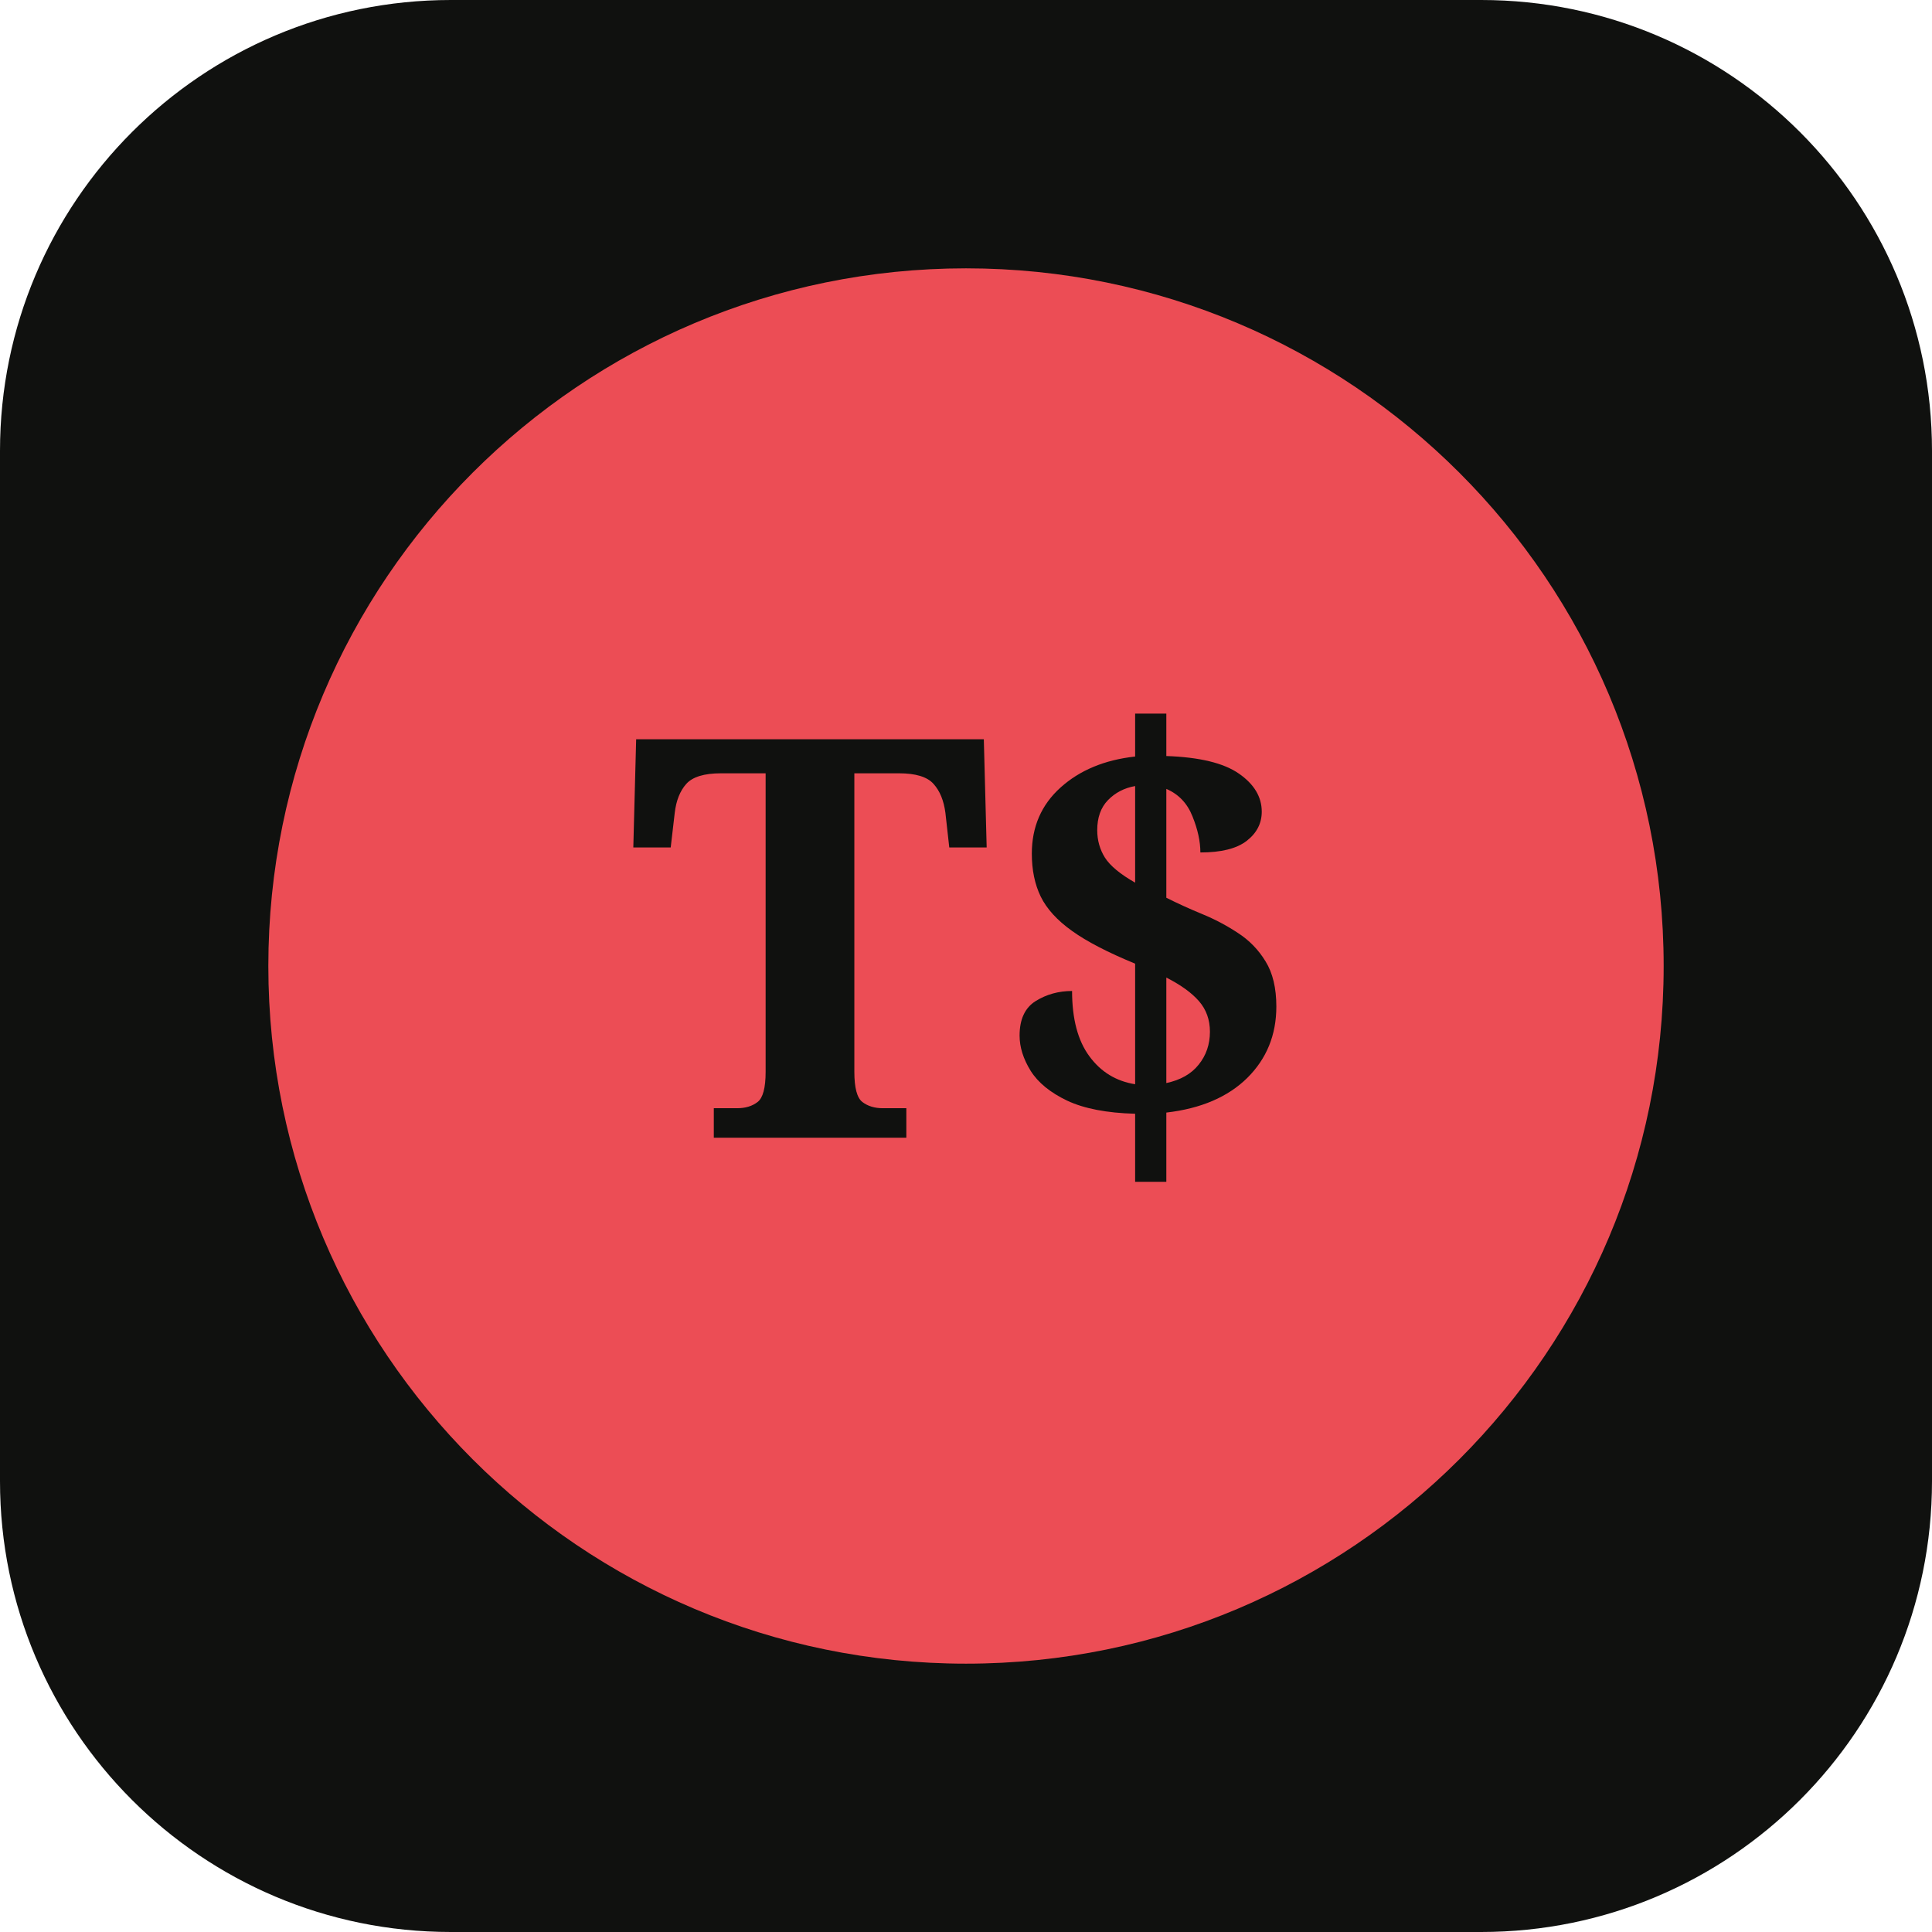
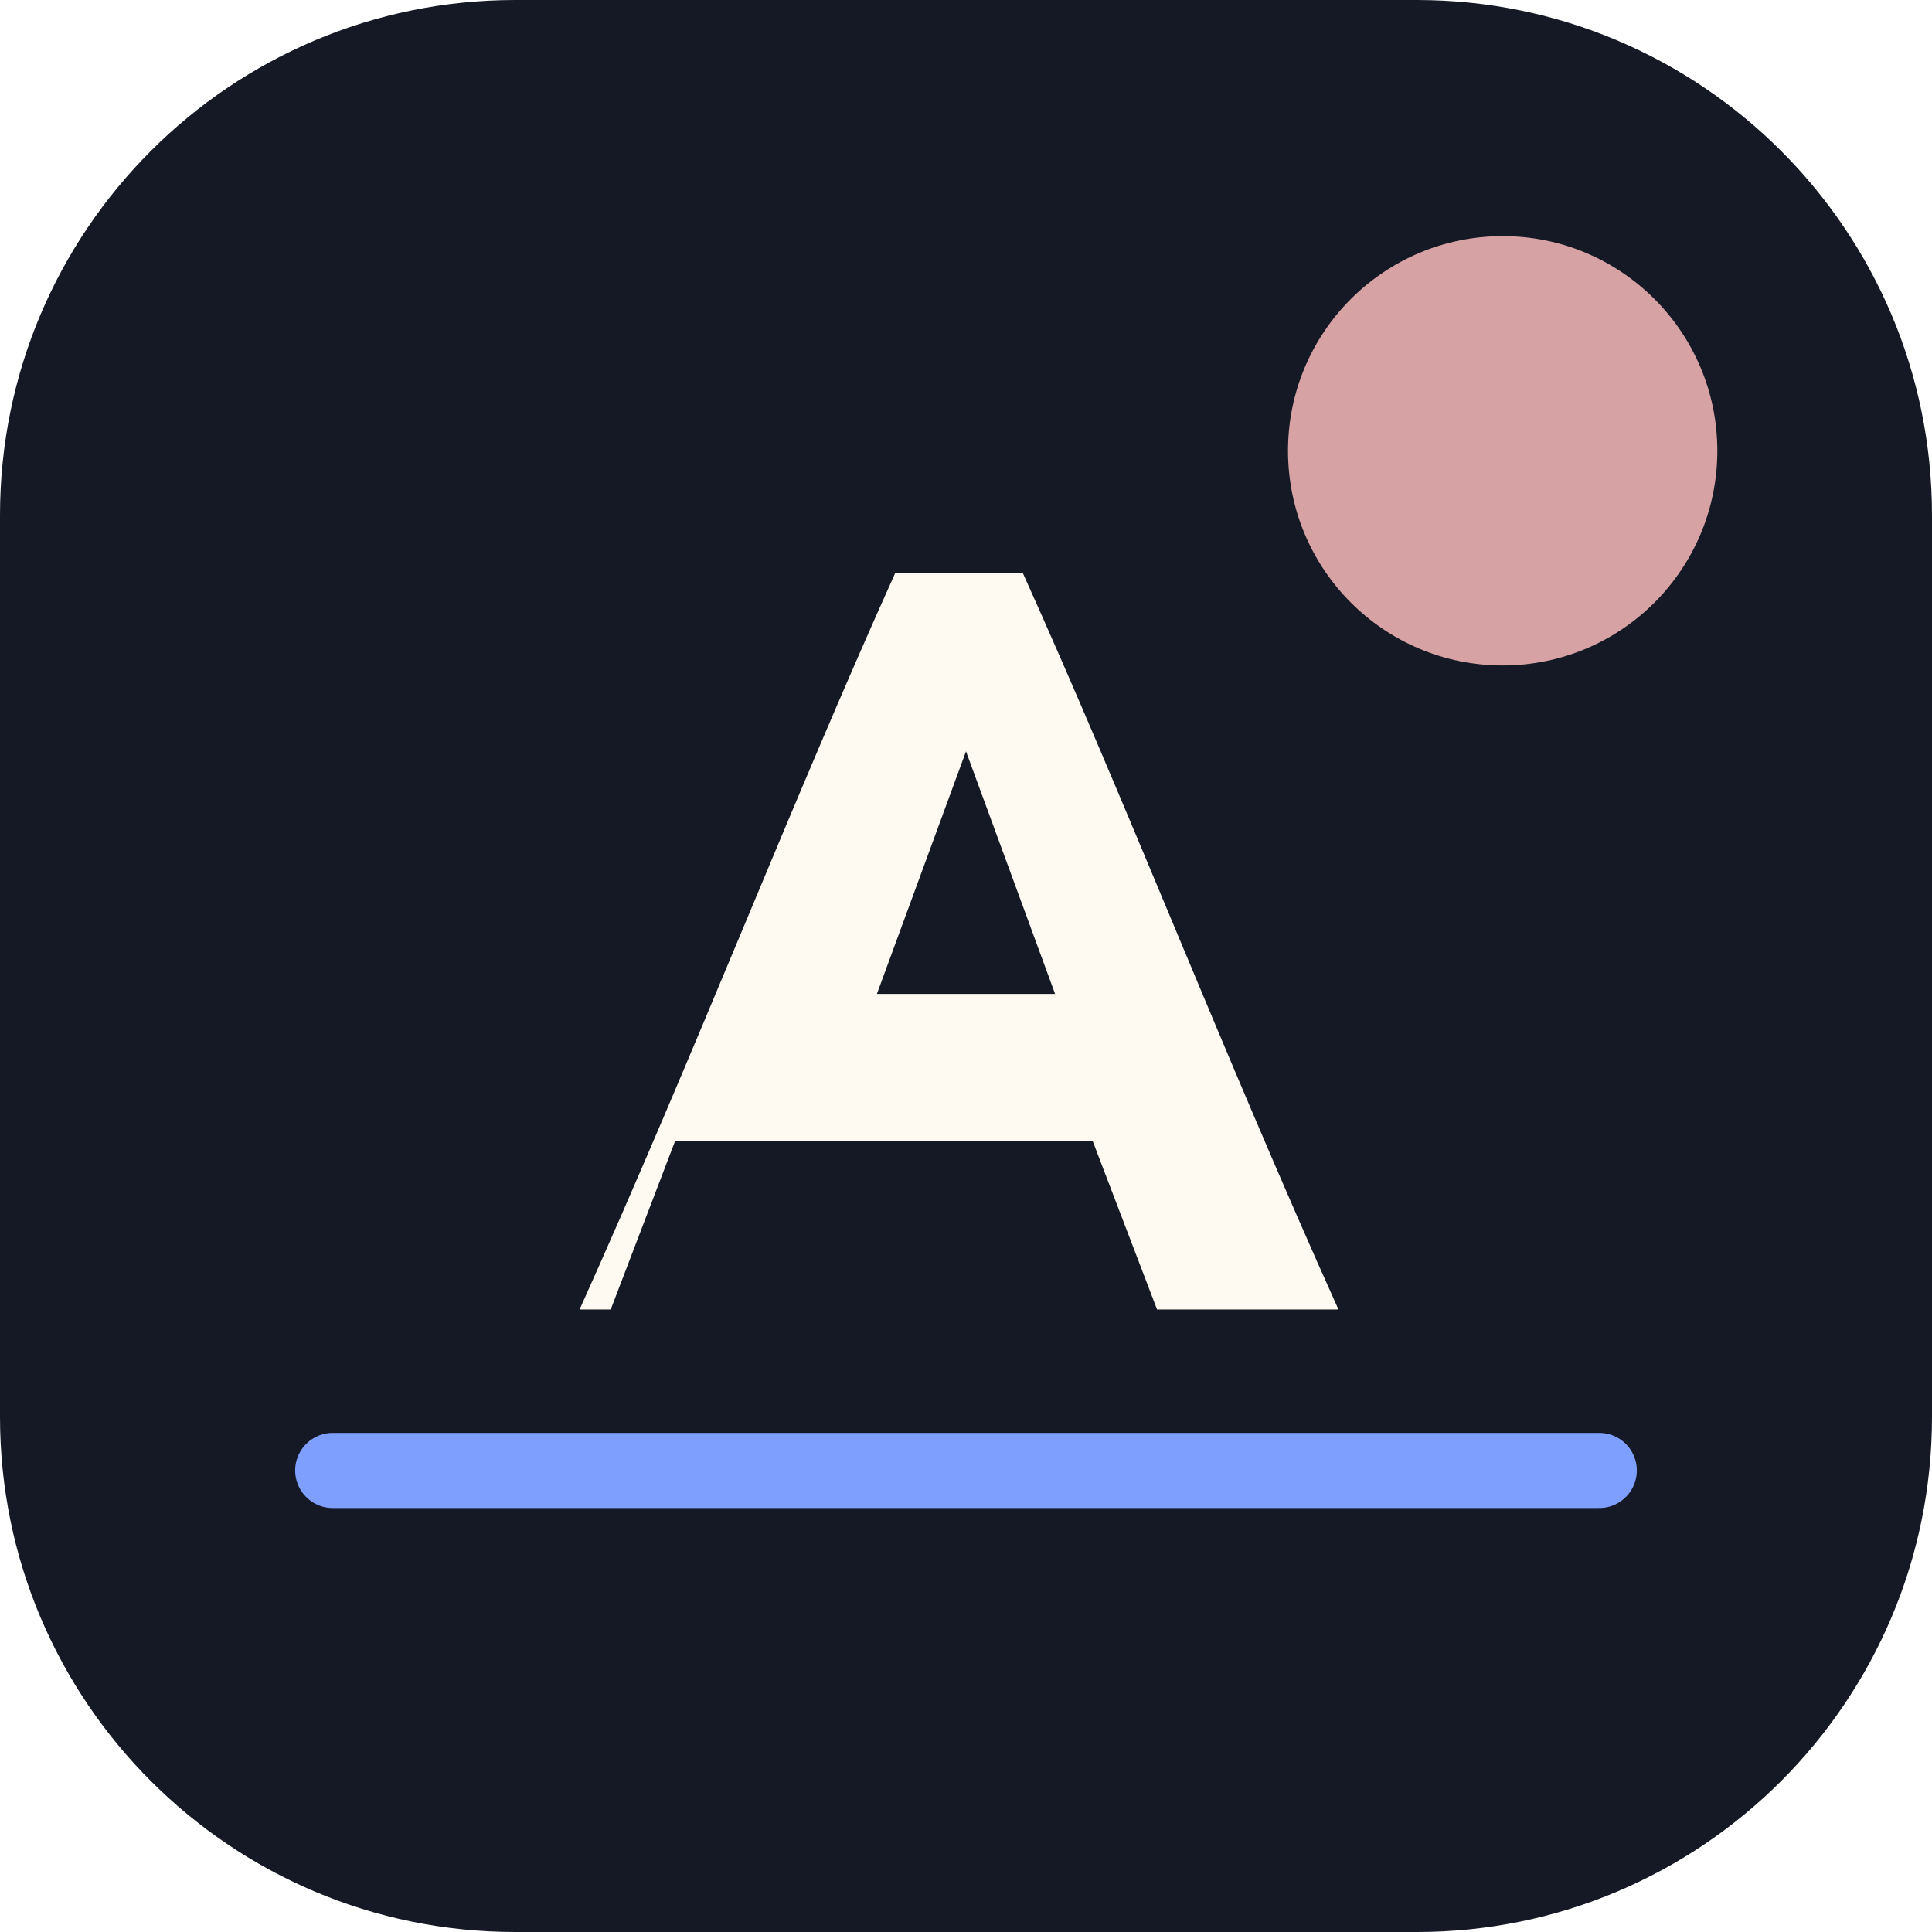
- <svg xmlns="http://www.w3.org/2000/svg" viewBox="0 0 180 180">
-   <rect width="180" height="180" rx="42" fill="#10110f" />
-   <circle cx="90" cy="90" r="65" fill="#ec4d55" />
-   <text x="90" y="106" text-anchor="middle" fill="#10110f" font-family="Georgia,serif" font-size="52" font-weight="700">T$</text>
+ <svg xmlns="http://www.w3.org/2000/svg" viewBox="0 0 180 180" role="img" aria-label="Sophiee Finds">
+   <rect width="180" height="180" rx="48" fill="#141925" />
+   <circle cx="140" cy="42" r="20" fill="#d6a2a3" />
+   <path d="M54 122c10.8-24 19.7-47.1 29.4-68.6h11.9c9.7 21.5 18.6 44.6 29.4 68.6h-16.9l-6-15.7H62.9l-6 15.7H40Zm27.7-29.4h16.6l-8.3-22.6-8.3 22.6Z" fill="#fffaf1" />
+   <path d="M31 137h118" stroke="#7f9fff" stroke-width="7" stroke-linecap="round" />
</svg>
